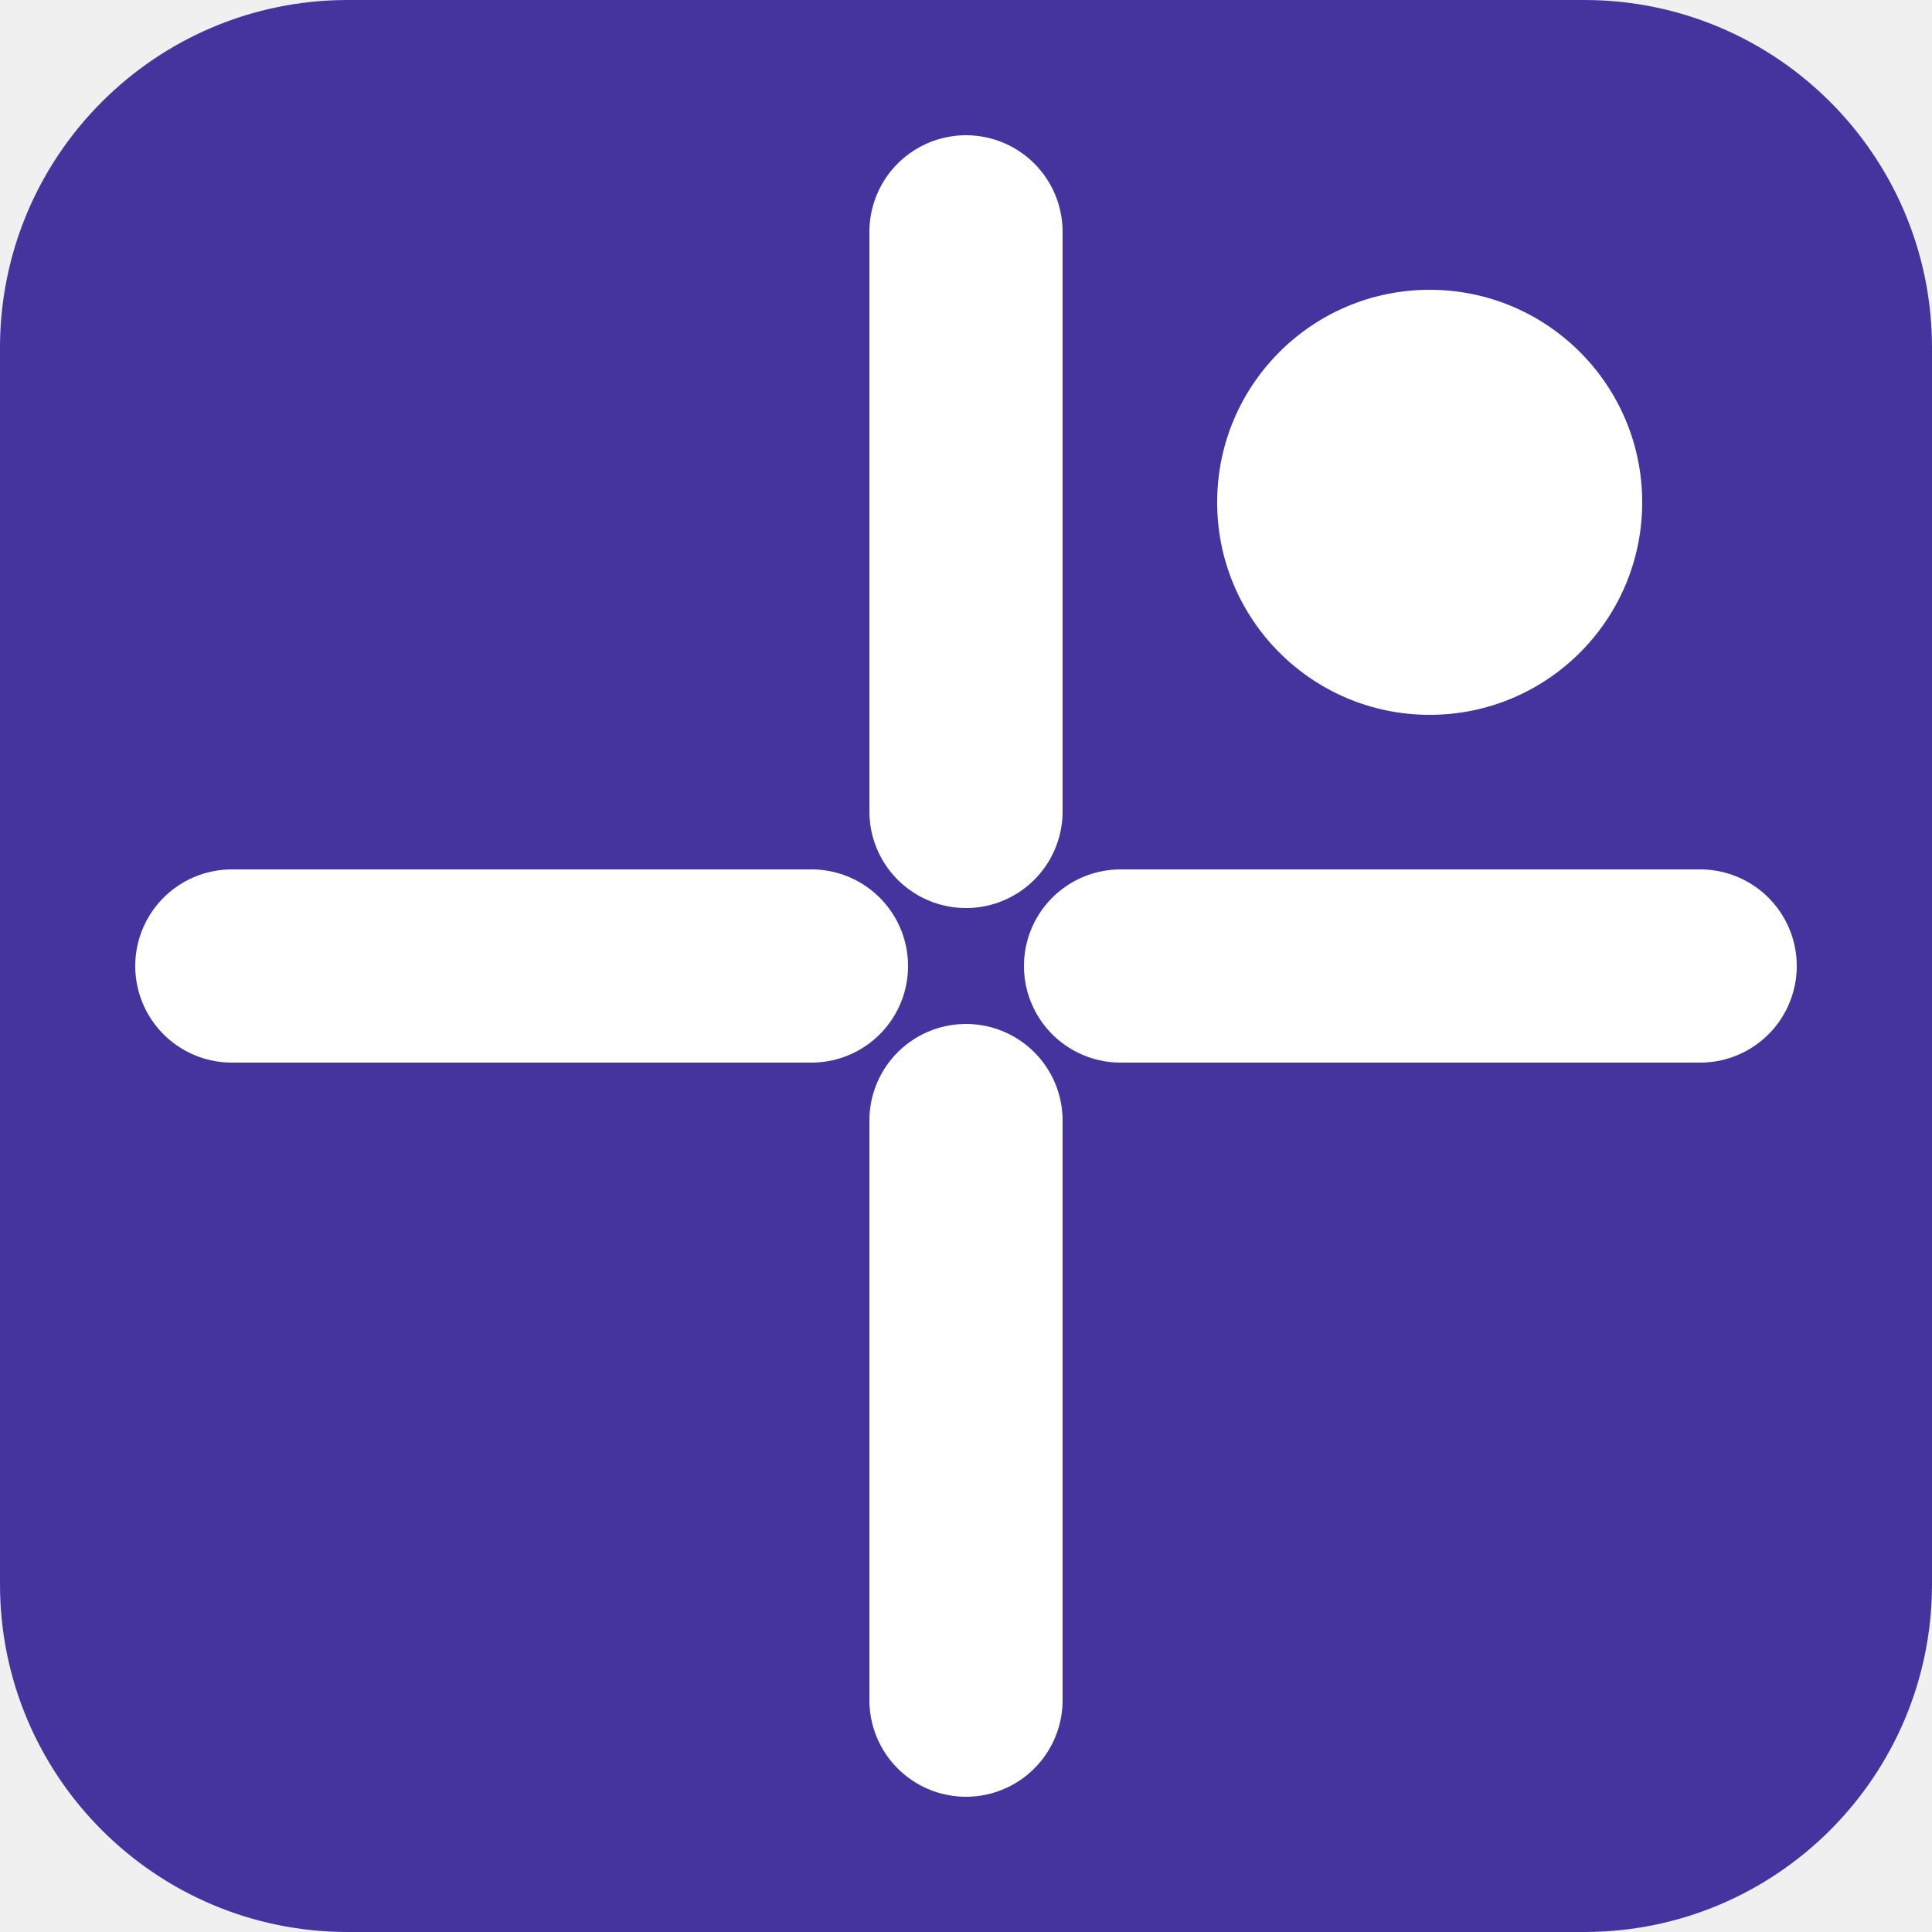
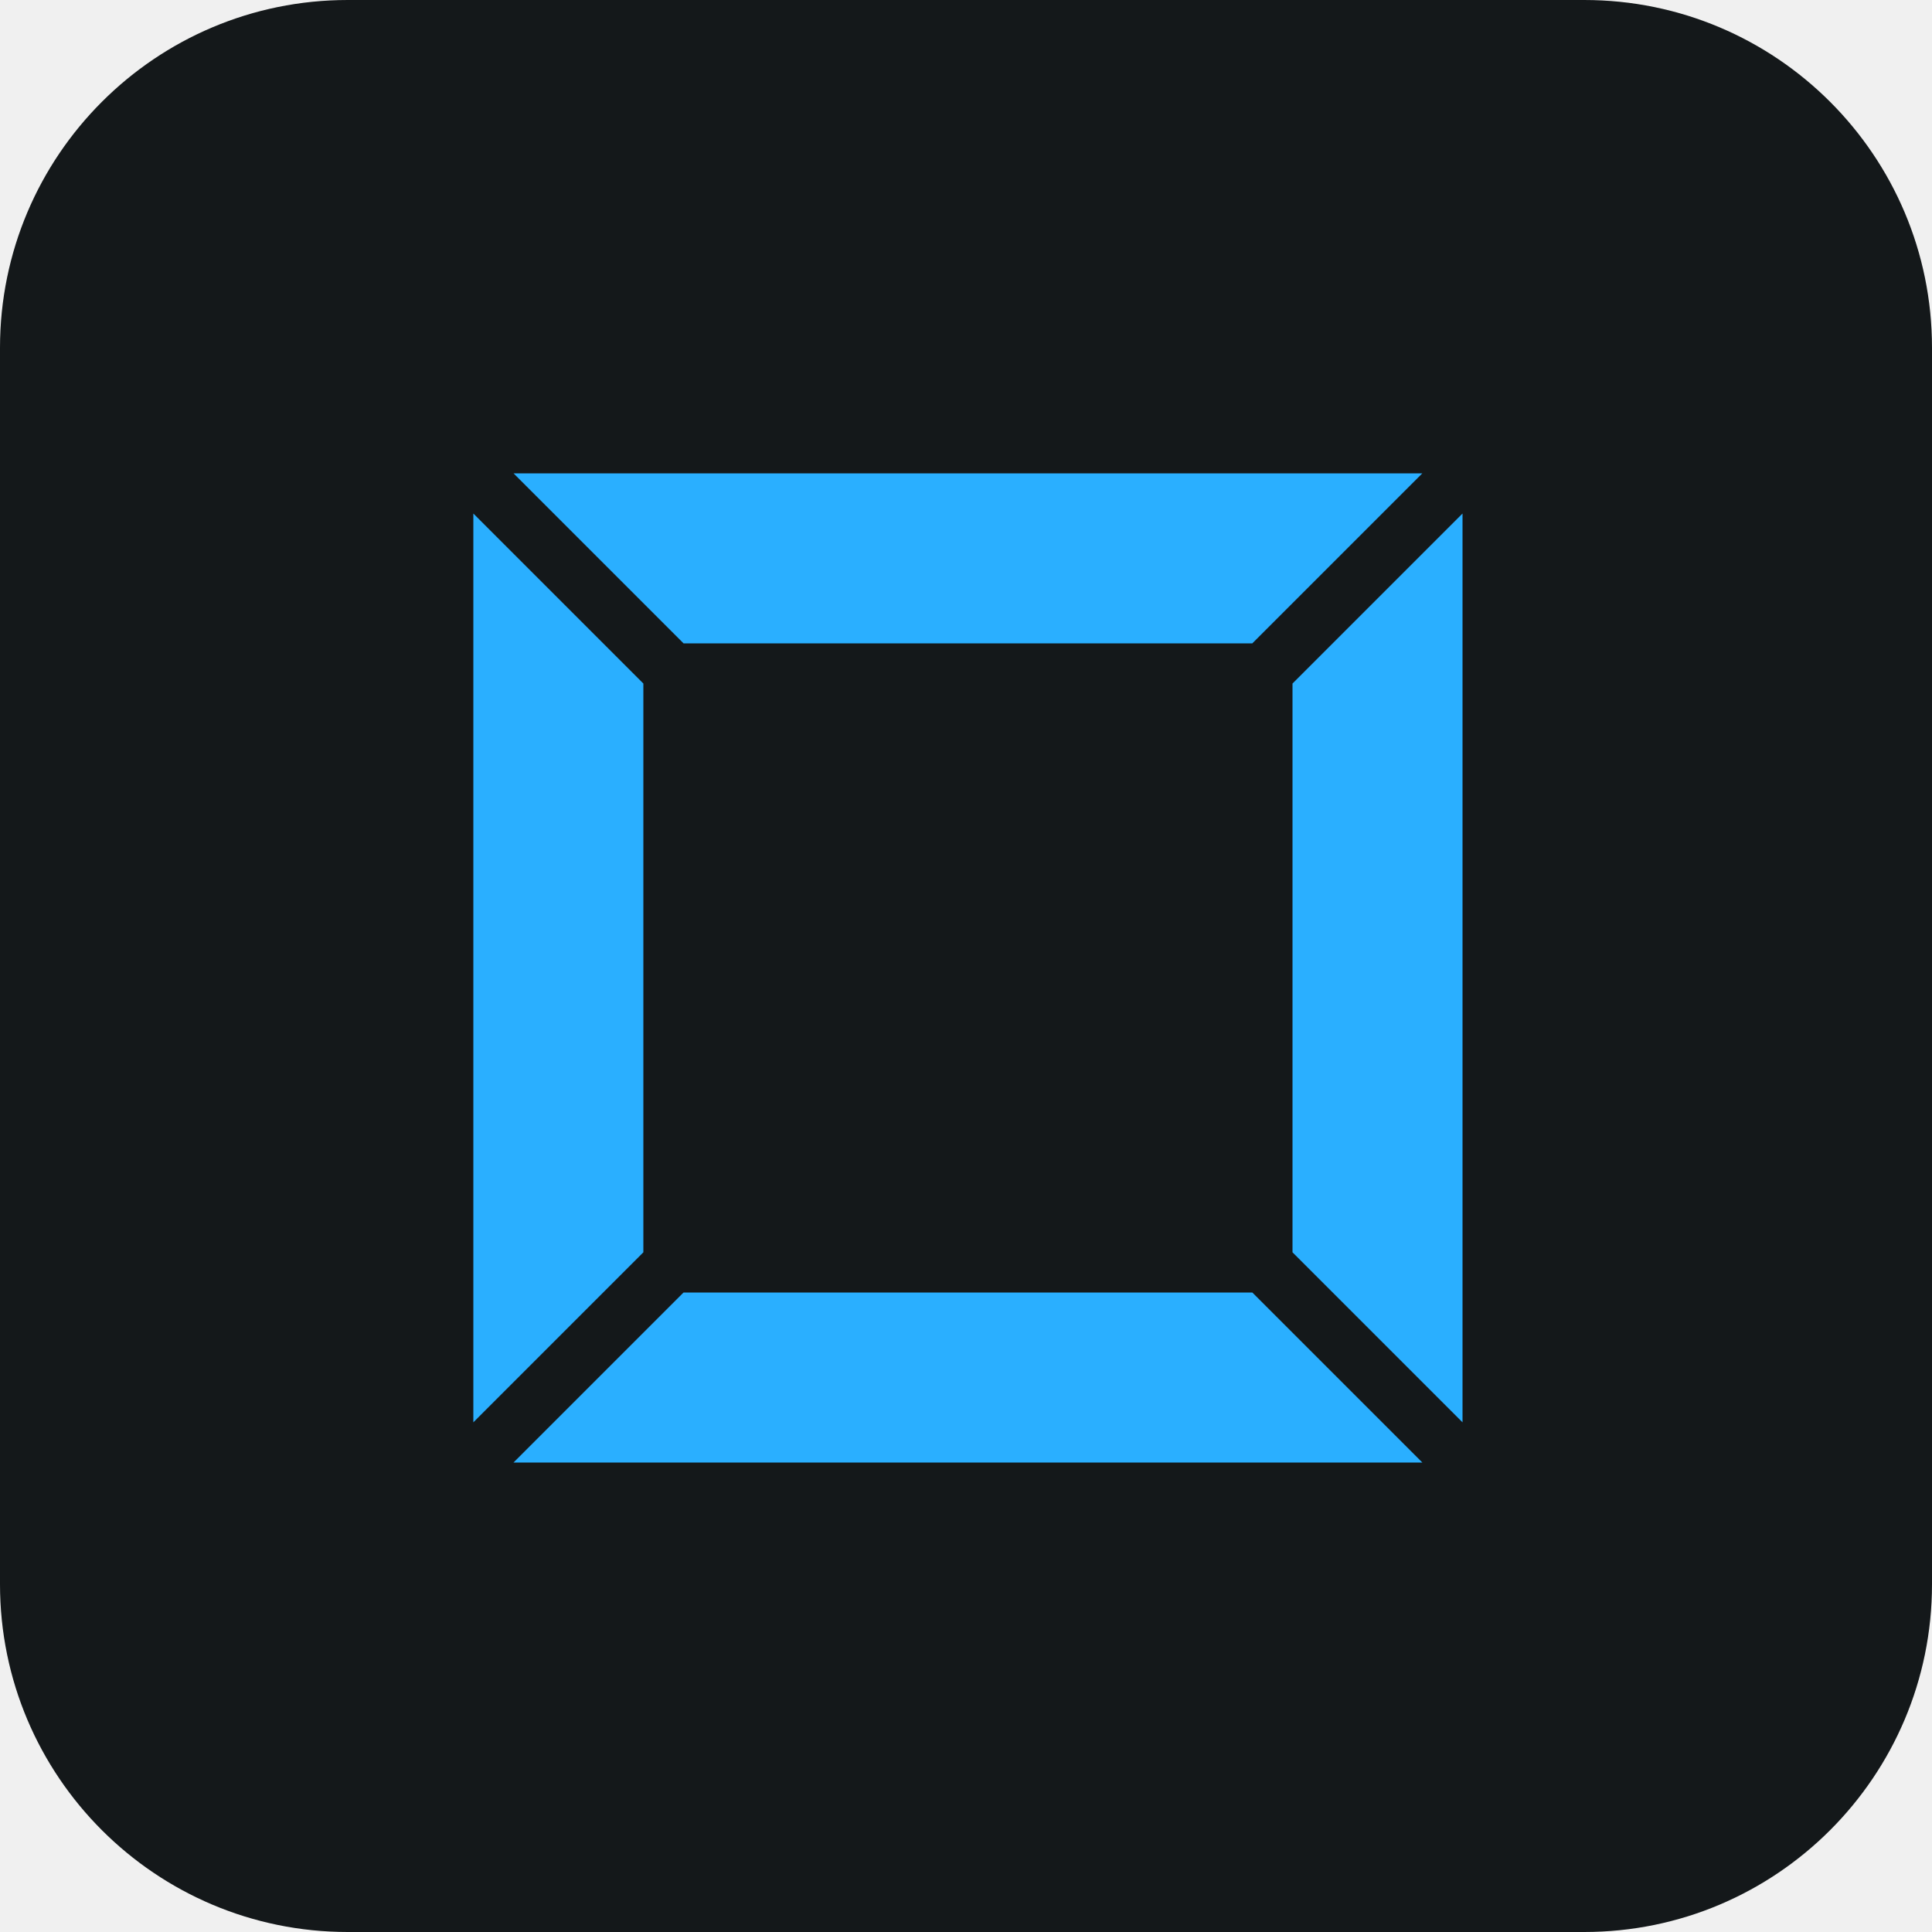
<svg xmlns="http://www.w3.org/2000/svg" viewBox="0 0 100 100">
-   <rect width="100" height="100" rx="18" fill="#46349e" />
-   <g stroke="#ffffff" stroke-width="10" stroke-linecap="round">
-     <line x1="50" y1="12" x2="50" y2="42" />
-     <line x1="50" y1="58" x2="50" y2="88" />
-     <line x1="12" y1="50" x2="42" y2="50" />
-     <line x1="58" y1="50" x2="88" y2="50" />
+   <rect width="100" height="100" rx="18" fill="#14181A" />
+   <g transform="translate(24.5 24.5) scale(0.8)" fill="#2AAFFF">
+     <path d="M2.6 0H61.4L50.4 11H13.6Z" />
+     <path d="M0 2.6L11 13.6V50.4L0 61.4Z" />
+     <path d="M64 2.6L53 13.6V50.4L64 61.4Z" />
+     <path d="M2.6 64H61.4L50.4 53H13.6Z" />
  </g>
-   <circle cx="74" cy="26" r="11" fill="#ffffff" />
</svg>
